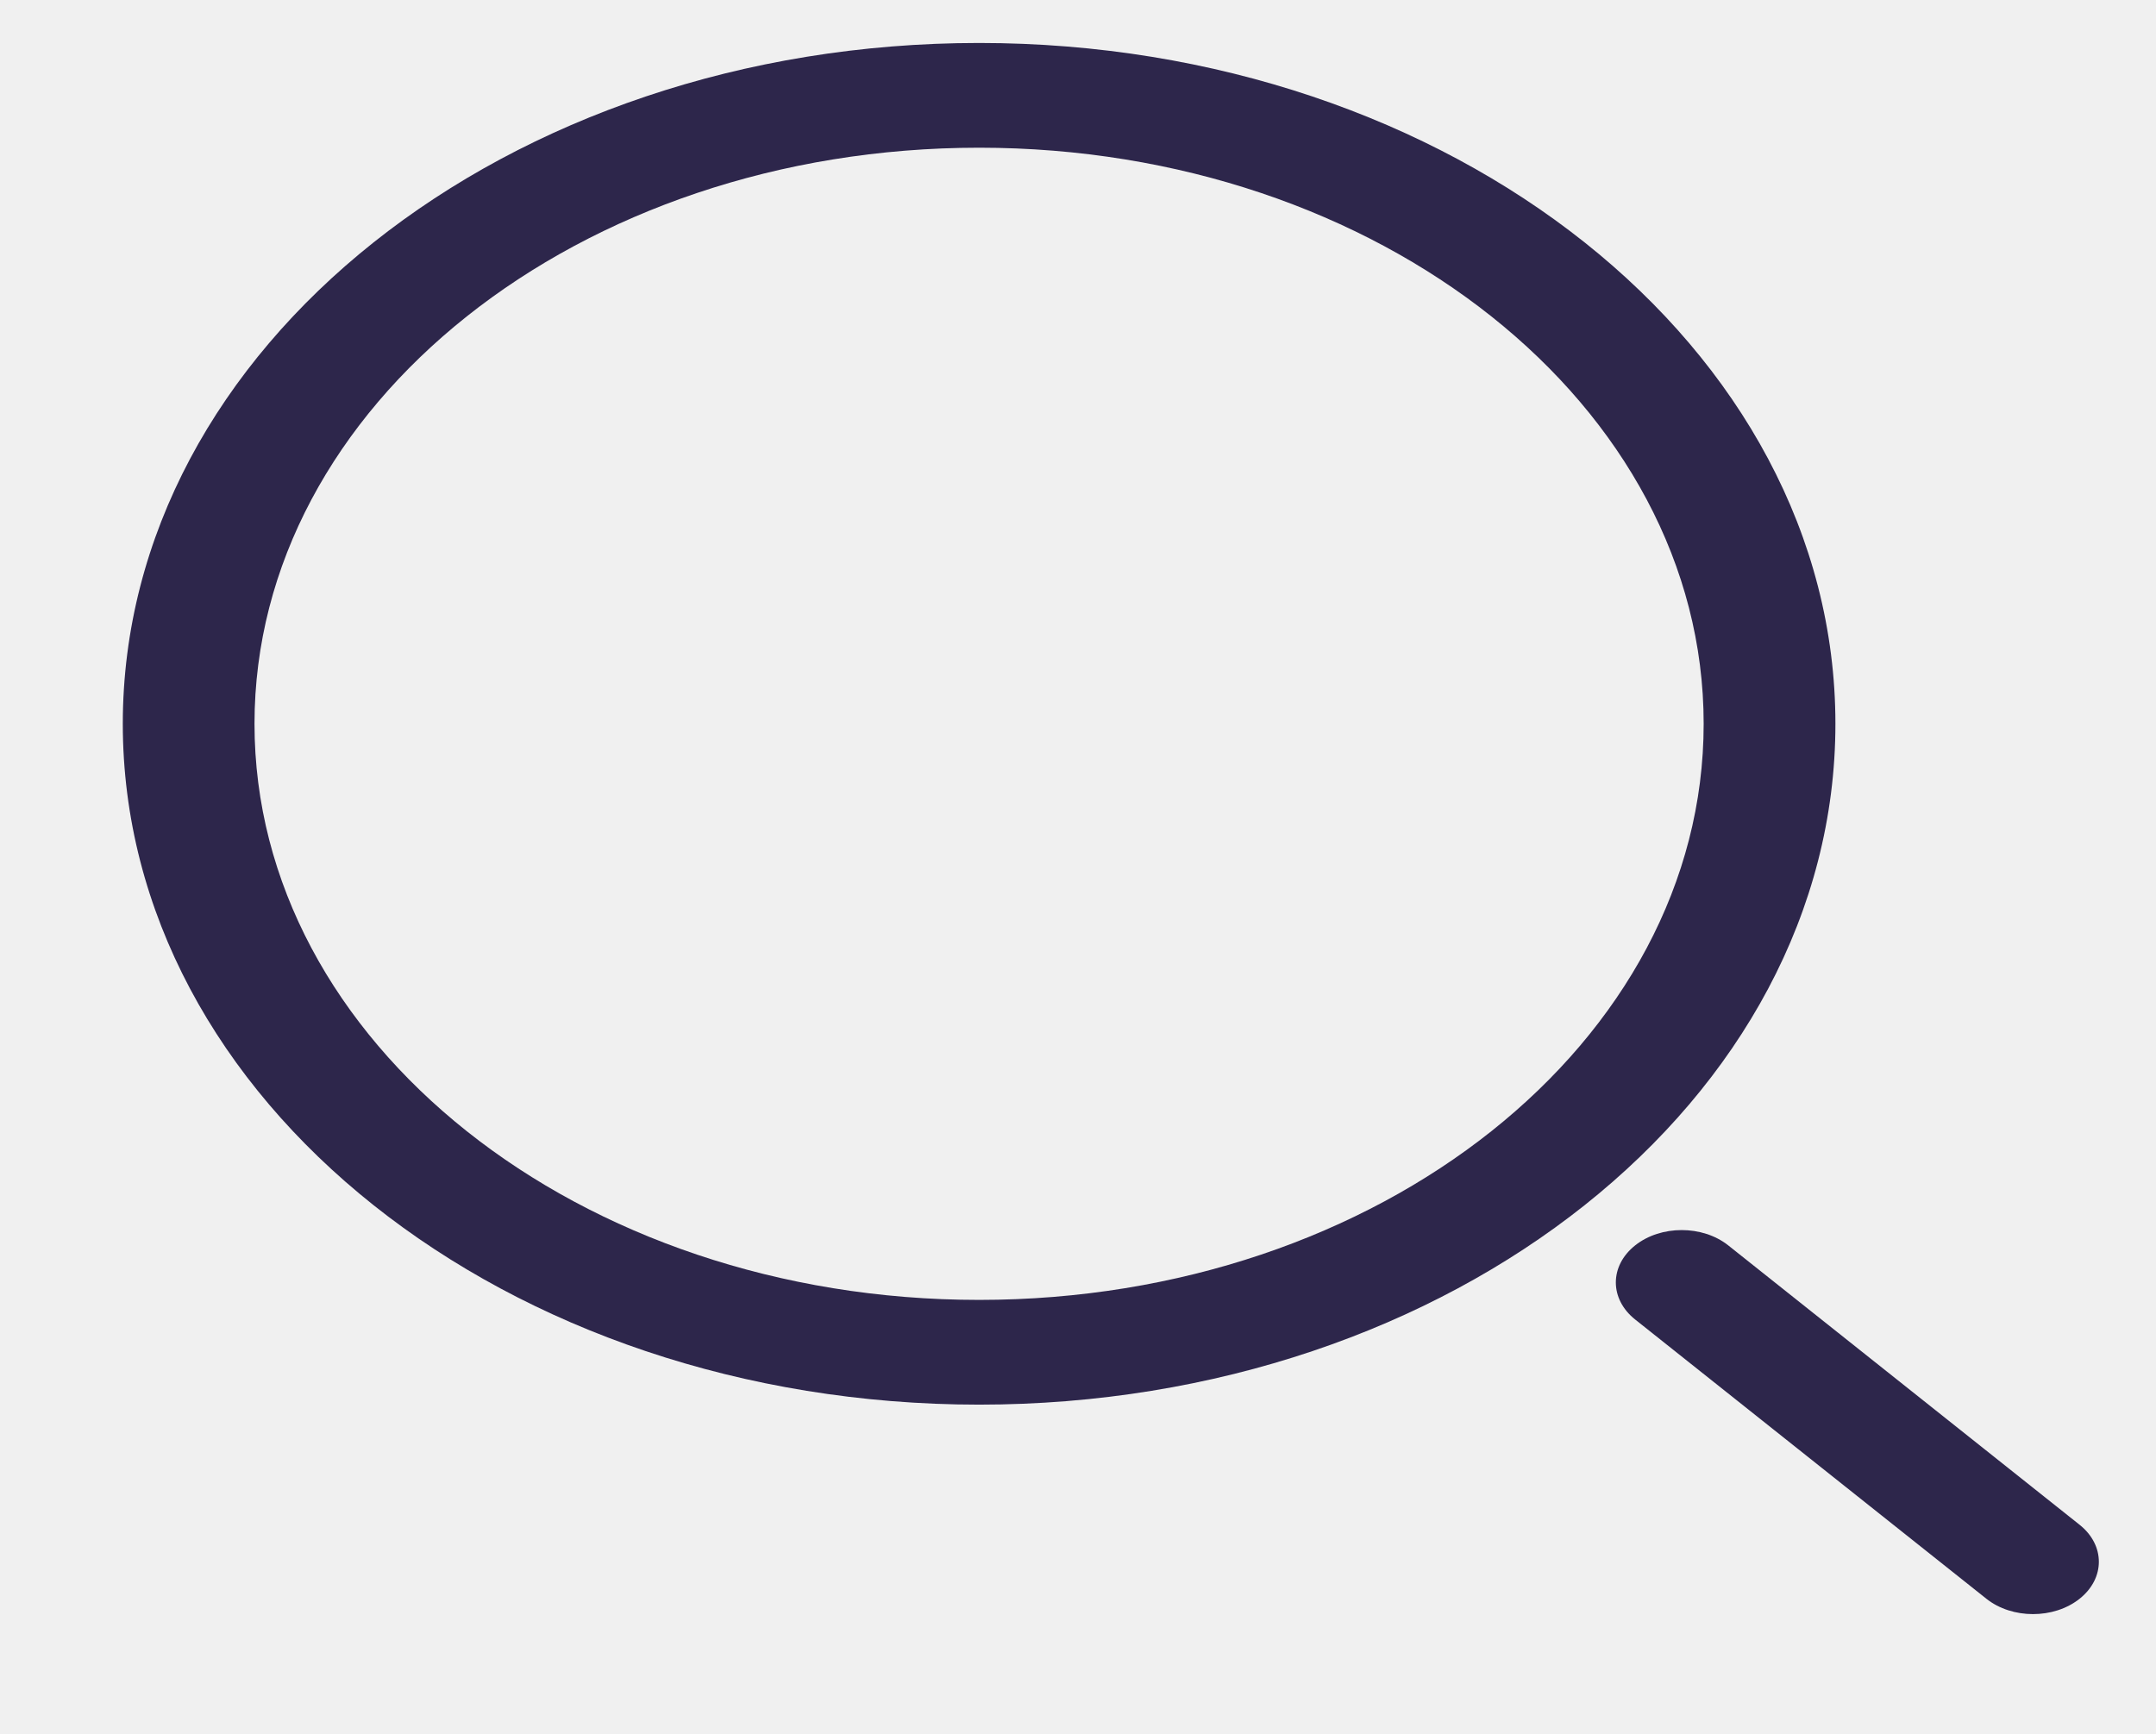
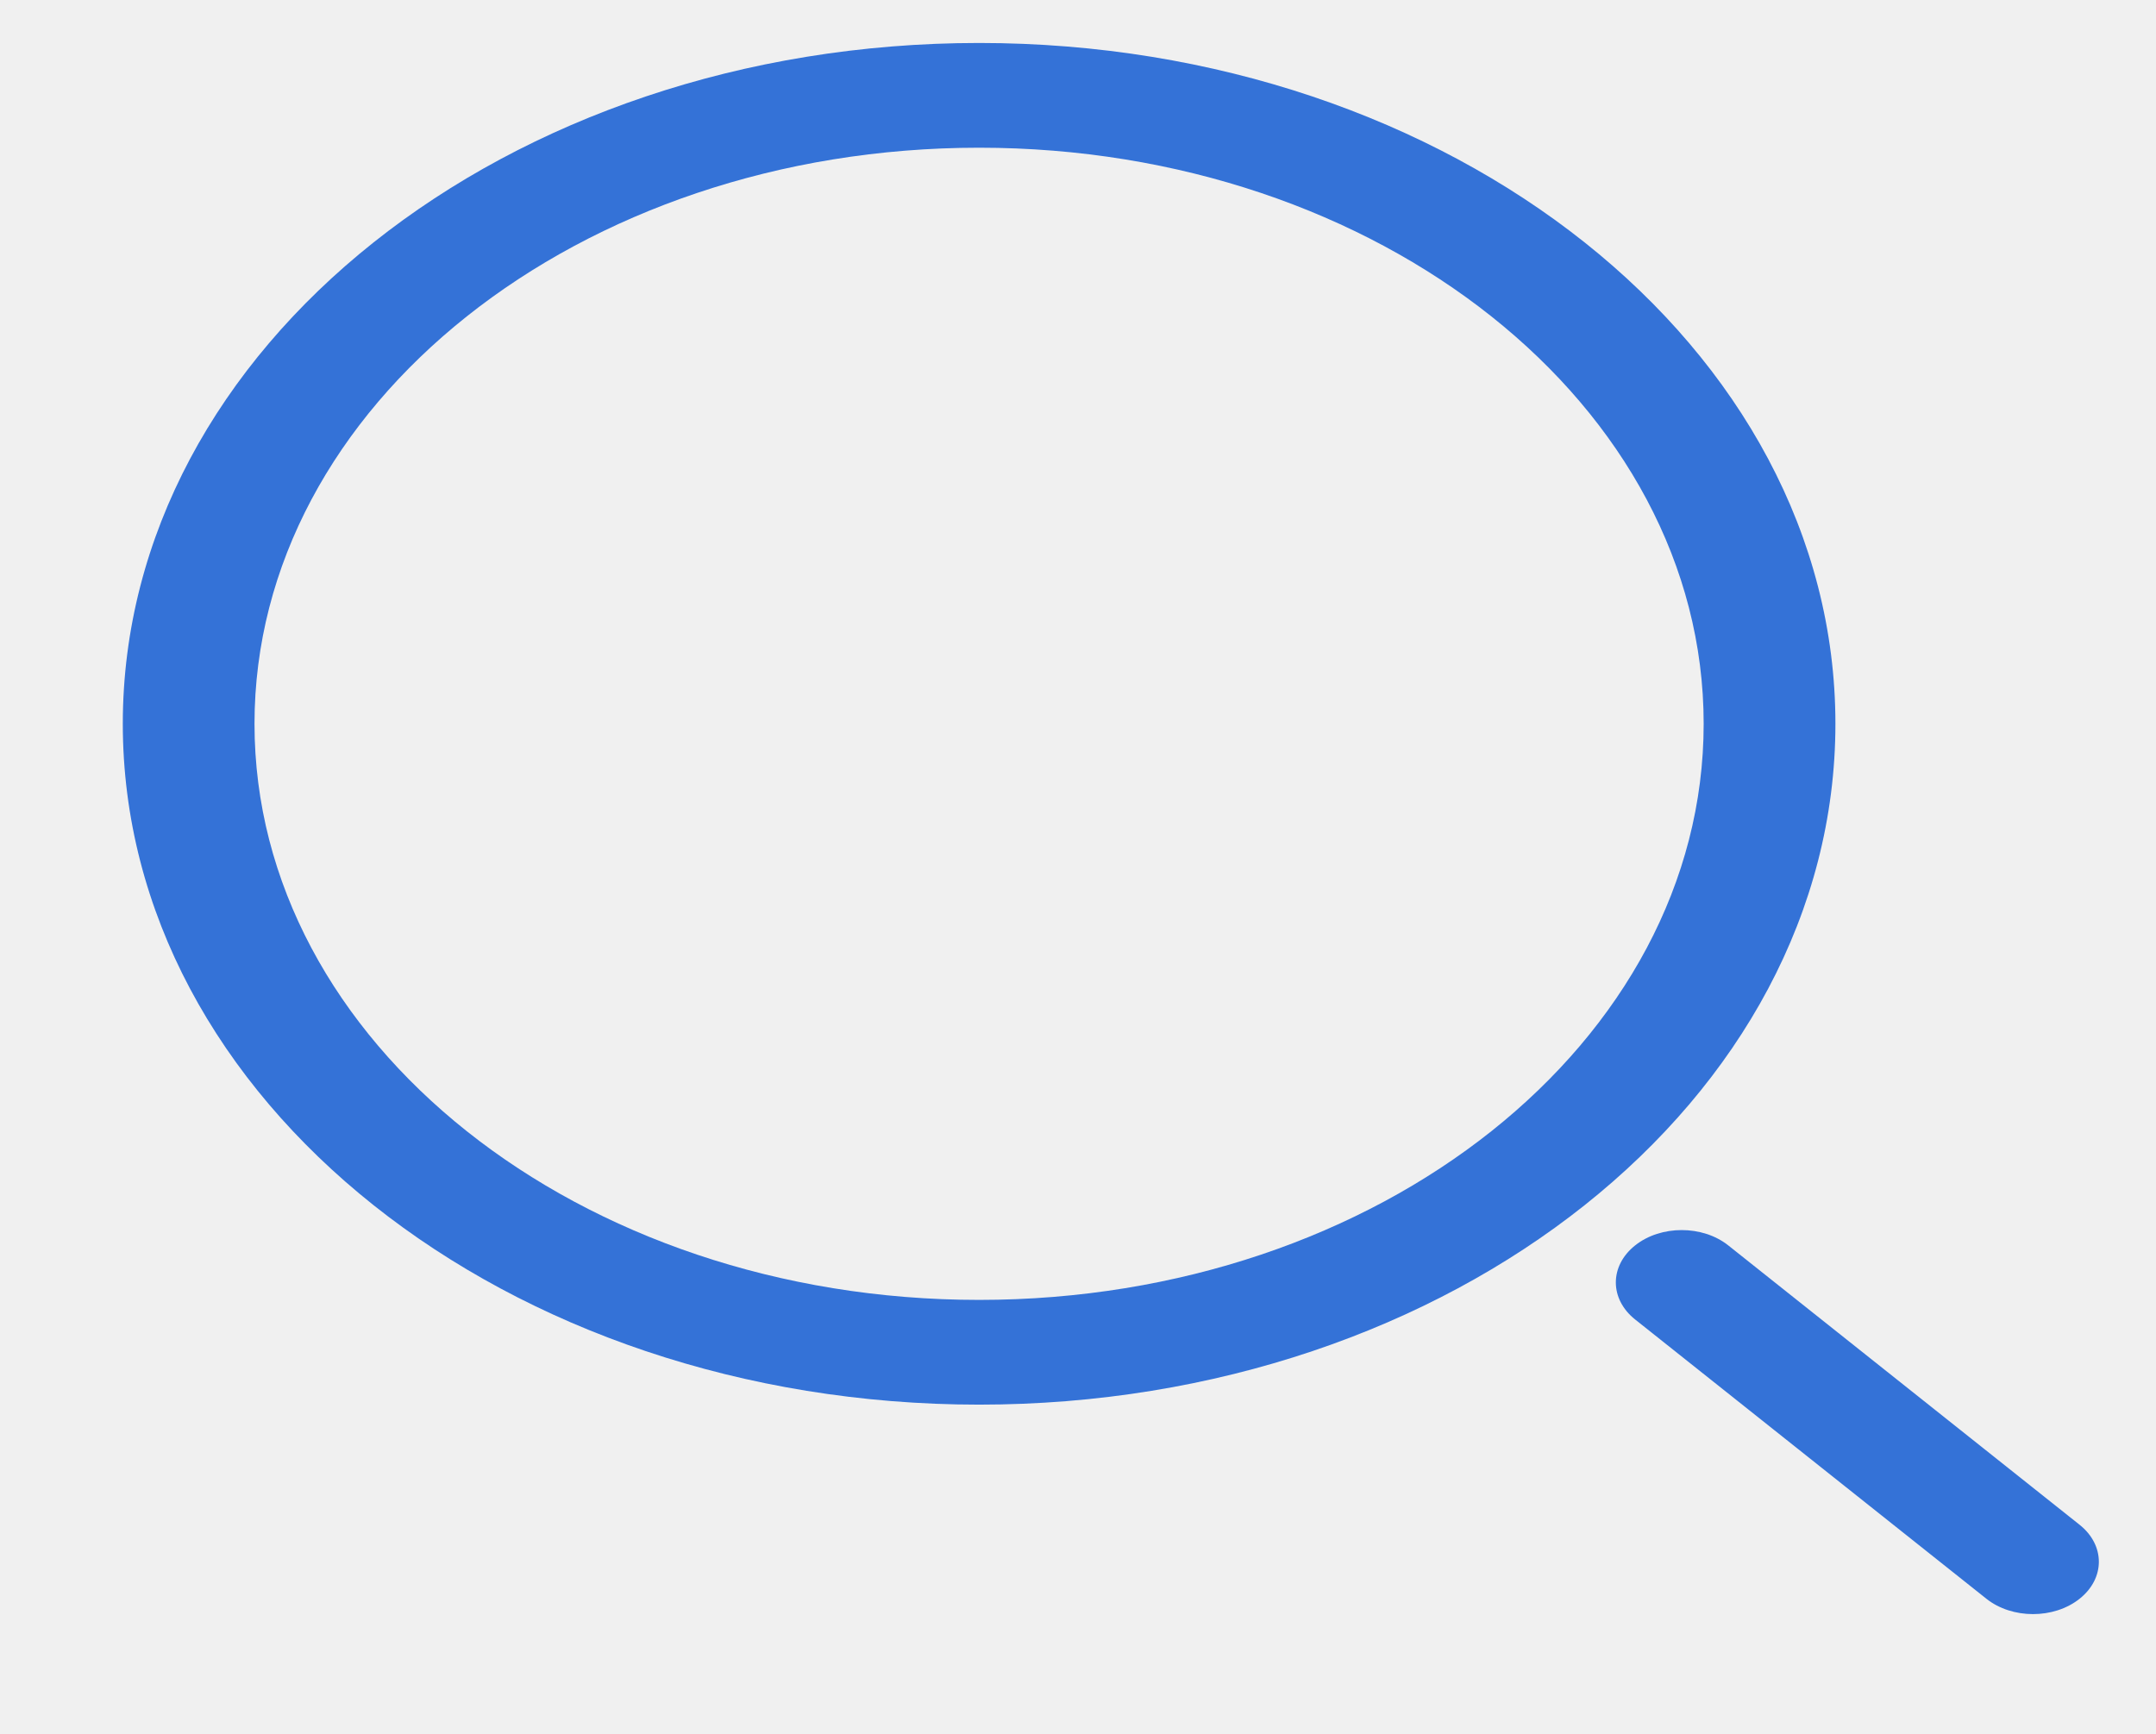
<svg xmlns="http://www.w3.org/2000/svg" width="46" height="37" viewBox="0 0 46 37" fill="none">
-   <g id="Hicon / Outline / Search 2" clip-path="url(#clip0_22_650)">
-     <g id="Search 2">
-       <g id="Vector">
-         <path fill-rule="evenodd" clip-rule="evenodd" d="M20.89 0.917C10.799 0.917 2.62 7.422 2.62 15.445C2.62 23.469 10.799 29.974 20.89 29.974C30.98 29.974 39.16 23.469 39.16 15.445C39.16 7.422 30.98 0.917 20.89 0.917ZM5.43 15.445C5.43 8.656 12.352 3.152 20.89 3.152C29.427 3.152 36.349 8.656 36.349 15.445C36.349 22.235 29.427 27.739 20.89 27.739C12.352 27.739 5.43 22.235 5.43 15.445Z" fill="#2D264B" />
-         <path d="M36.874 26.576C36.325 26.14 35.435 26.14 34.887 26.576C34.338 27.013 34.338 27.72 34.887 28.157L42.382 34.117C42.931 34.553 43.821 34.553 44.369 34.117C44.918 33.681 44.918 32.973 44.369 32.537L36.874 26.576Z" fill="#2D264B" />
-       </g>
-     </g>
+   <g clip-path="url(#clip0_22_650)">
+     <path fill-rule="evenodd" clip-rule="evenodd" d="M20.89 0.917C10.799 0.917 2.62 7.422 2.62 15.445C2.62 23.469 10.799 29.974 20.89 29.974C30.98 29.974 39.16 23.469 39.16 15.445C39.16 7.422 30.98 0.917 20.89 0.917ZM5.43 15.445C5.43 8.656 12.352 3.152 20.89 3.152C29.427 3.152 36.349 8.656 36.349 15.445C36.349 22.235 29.427 27.739 20.89 27.739C12.352 27.739 5.43 22.235 5.43 15.445Z" fill="#3472D7" />
+     <path d="M36.874 26.576C36.325 26.14 35.435 26.14 34.887 26.576C34.338 27.013 34.338 27.72 34.887 28.157L42.382 34.117C42.931 34.553 43.821 34.553 44.369 34.117C44.918 33.681 44.918 32.973 44.369 32.537L36.874 26.576Z" fill="#3472D7" />
  </g>
  <defs>
    <clipPath id="clip0_22_650">
      <rect width="44.972" height="35.762" fill="white" transform="translate(0.277344 0.544556)" />
    </clipPath>
  </defs>
</svg>
